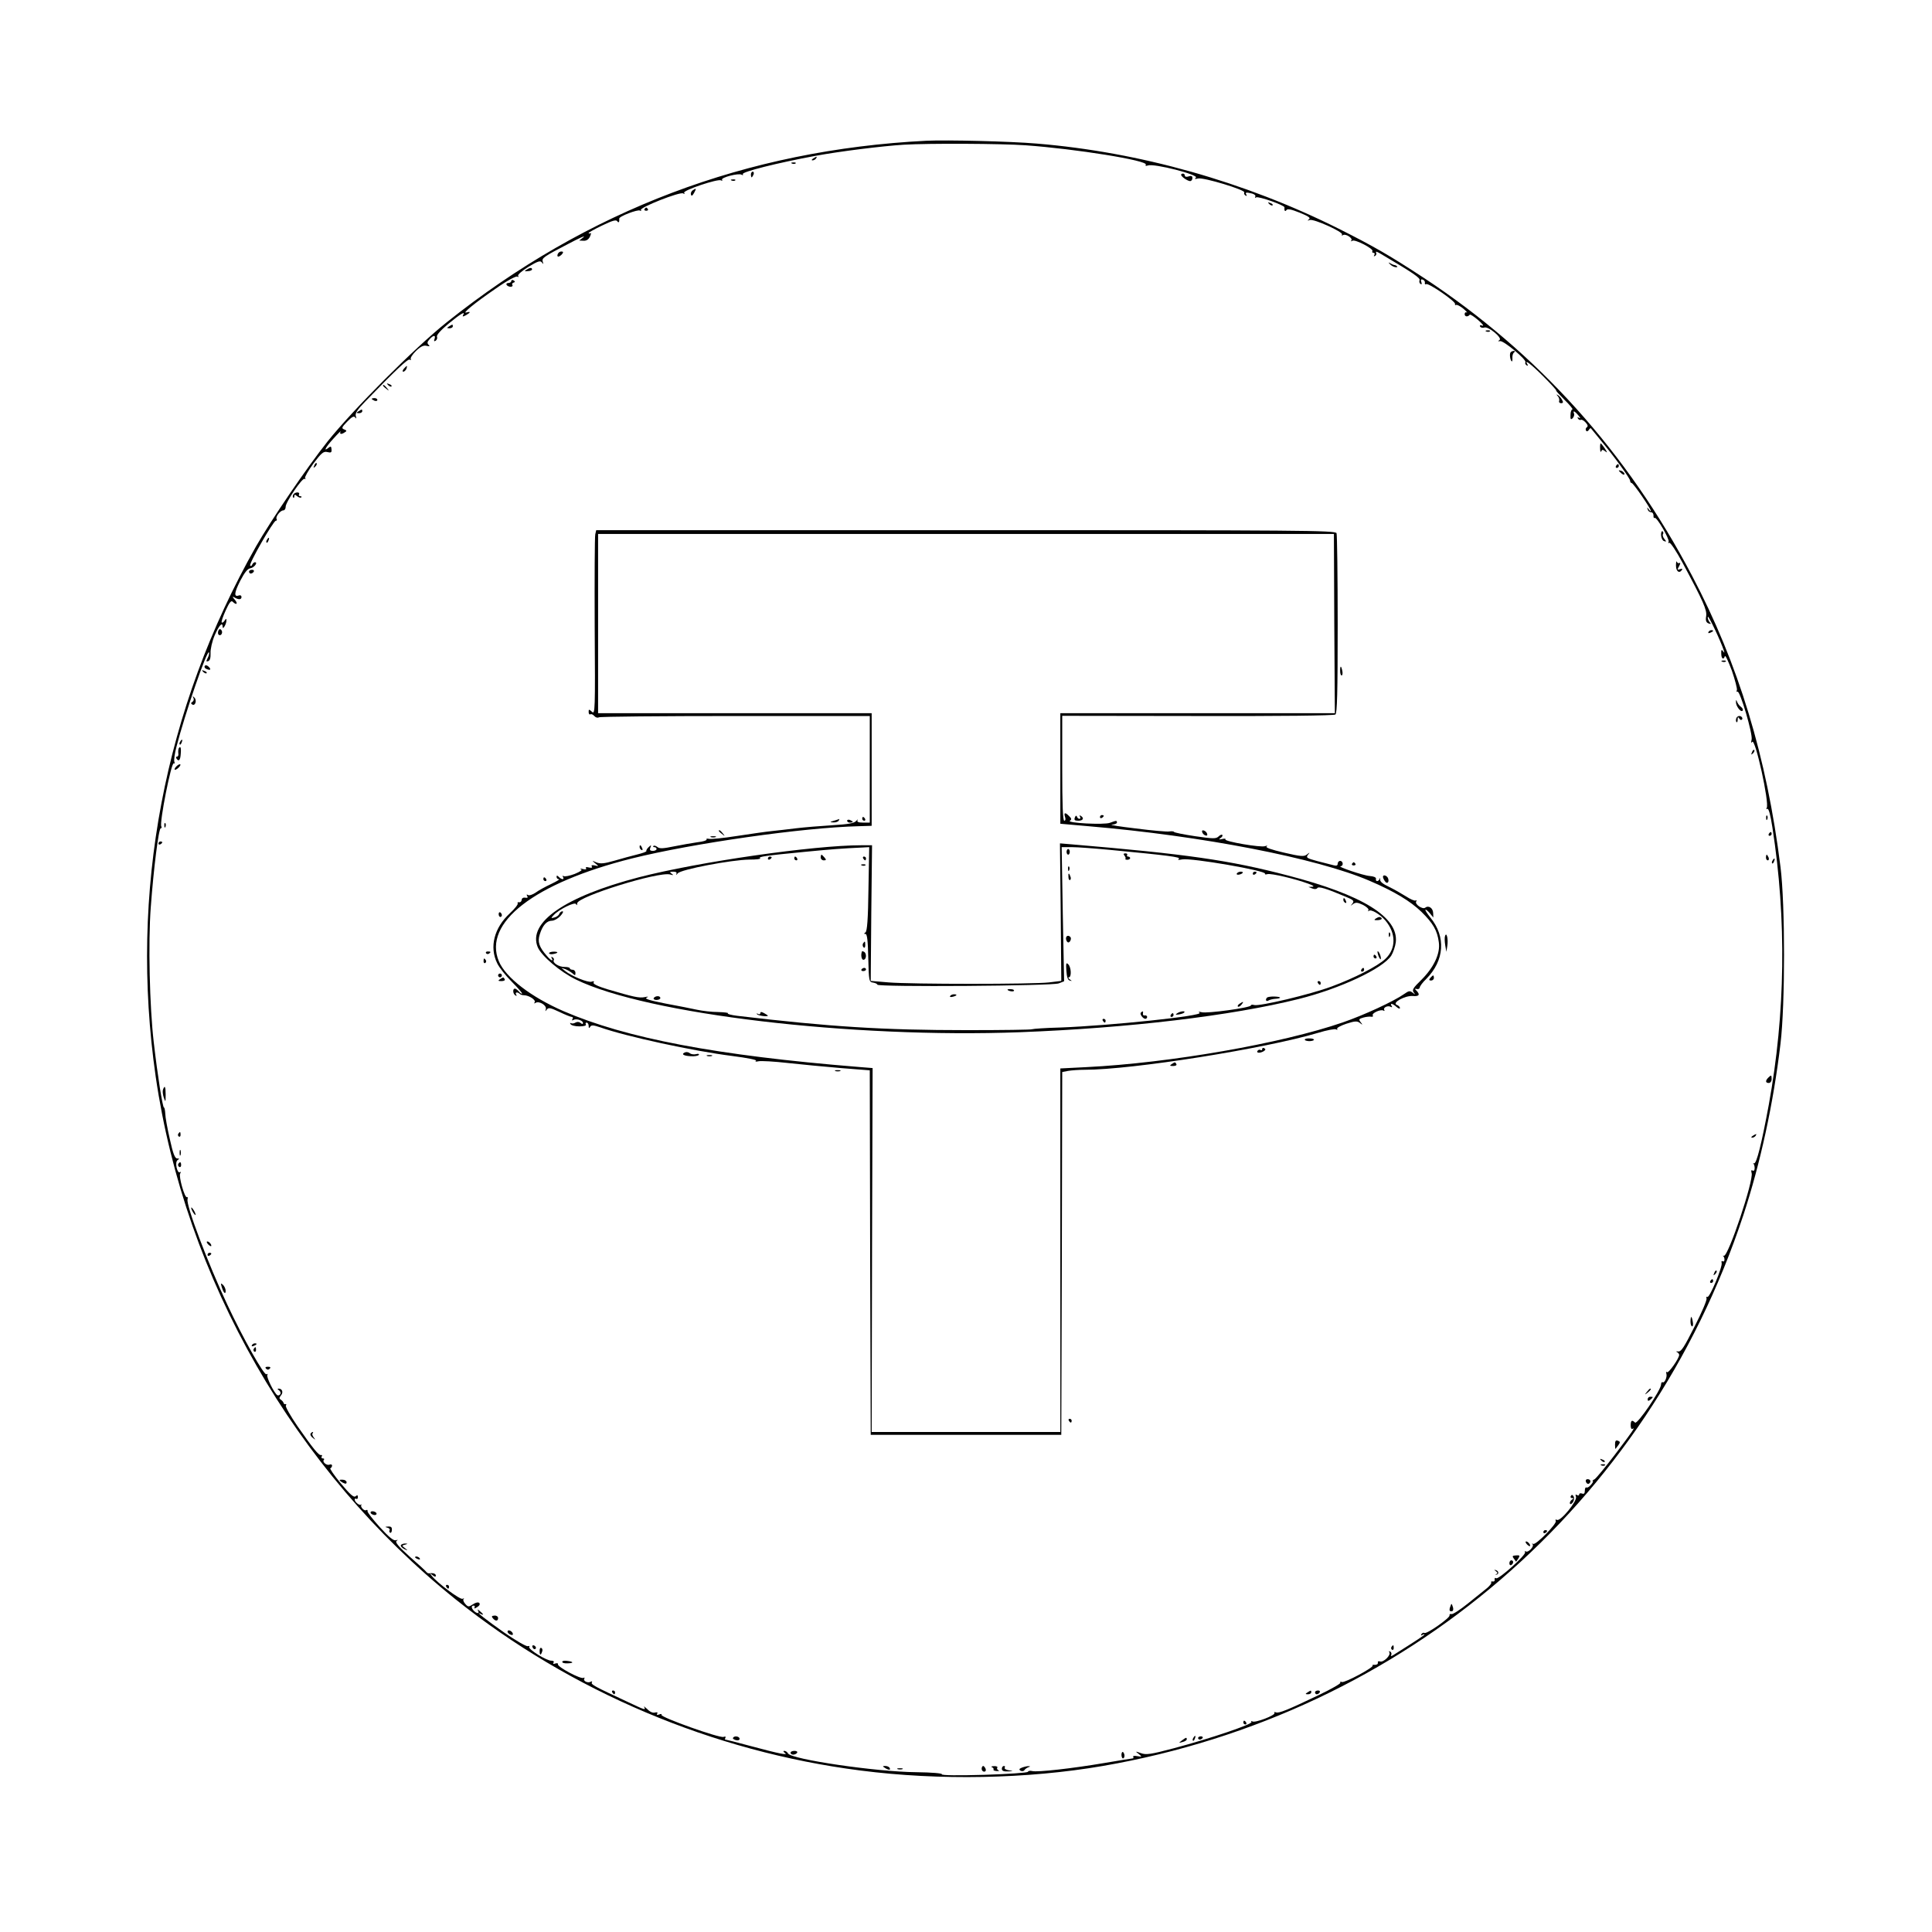
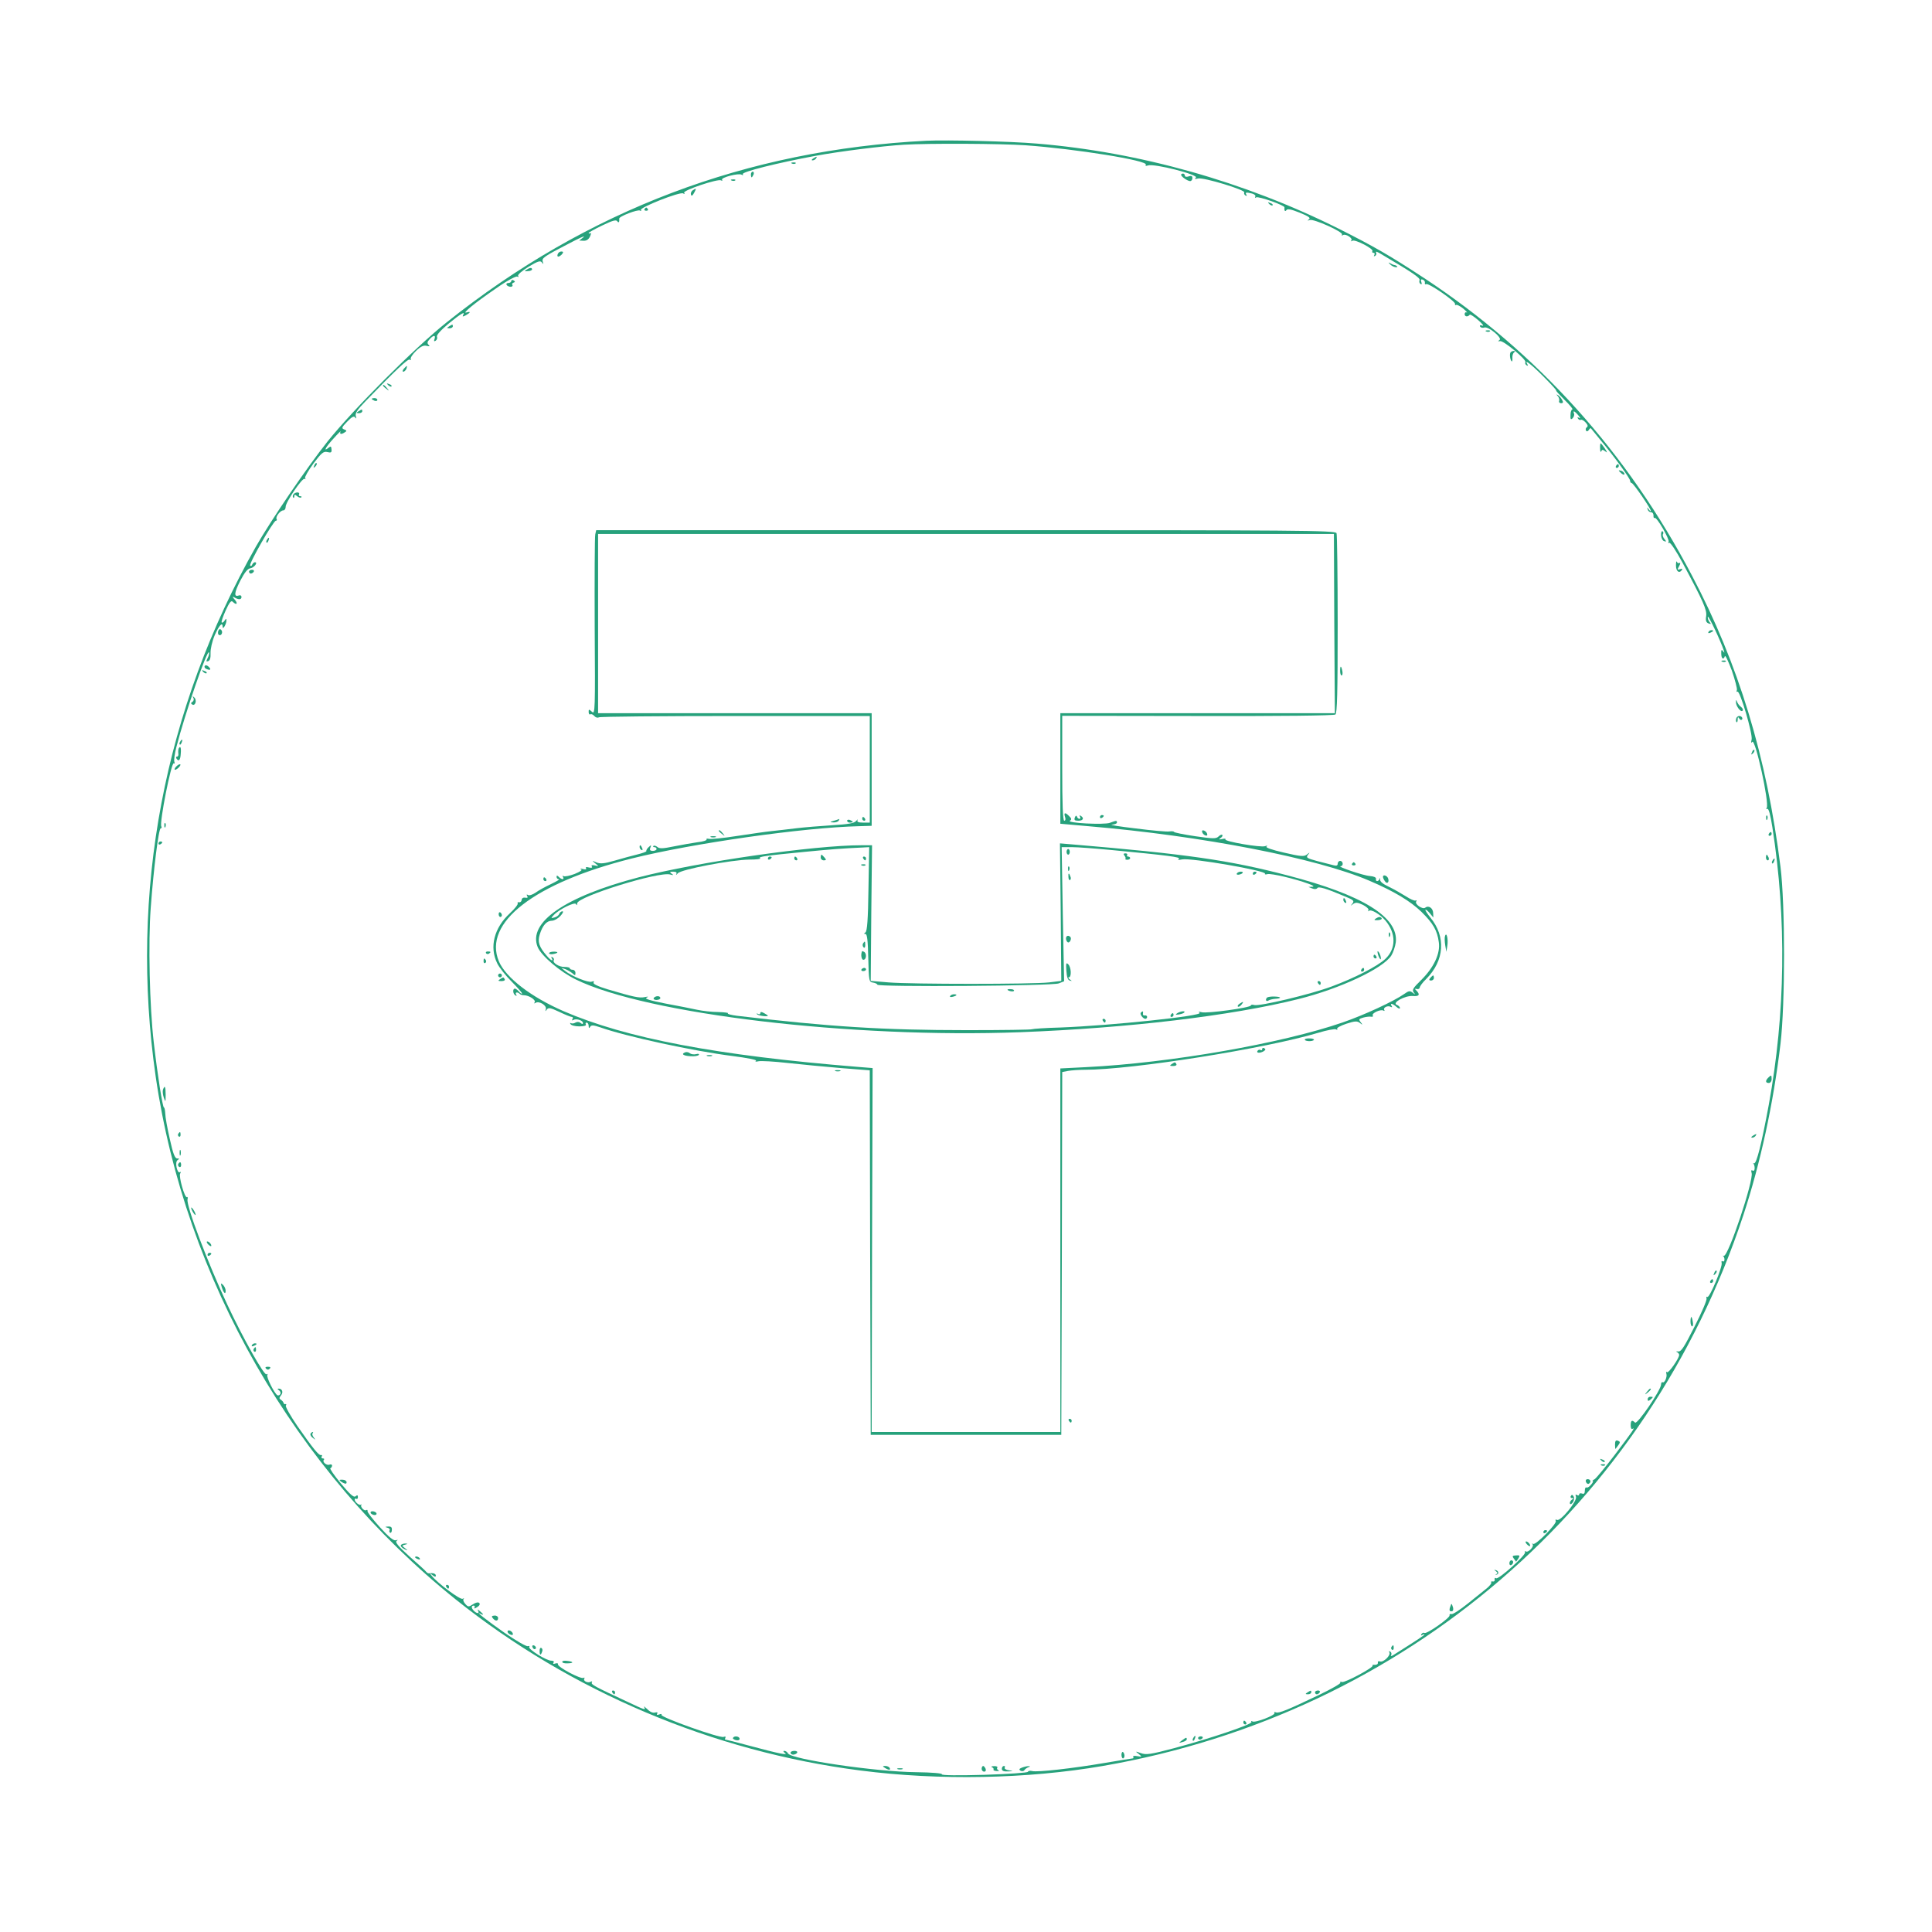
<svg xmlns="http://www.w3.org/2000/svg" version="1.0" width="32px" height="32px" viewBox="0 0 1024 1024" preserveAspectRatio="xMidYMid meet">
-   <g transform="translate(0,1024) scale(0.1,-0.1)" fill="#000000" stroke="none">
+   <g transform="translate(0,1024) scale(0.1,-0.1)" fill="#26A17B" stroke="none">
    <path d="M4910 9494 c-952 -48 -1796 -367 -2542 -962 -172 -137 -494 -460 -632 -632 -111 -140 -299 -416 -379 -556 -488 -861 -672 -1834 -532 -2809 156 -1074 738 -2089 1590 -2772 611 -489 1364 -807 2145 -907 419 -54 884 -45 1285 24 1602 277 2886 1381 3395 2919 90 274 159 589 197 909 25 208 25 738 0 937 -73 584 -222 1075 -469 1544 -342 652 -818 1180 -1418 1576 -183 120 -266 168 -455 263 -498 249 -1055 406 -1600 451 -140 12 -476 20 -585 15z m525 -24 c266 -19 652 -81 638 -103 -4 -6 0 -8 11 -4 32 12 275 -50 254 -65 -9 -7 -5 -8 12 -4 29 7 253 -61 245 -74 -3 -5 0 -12 6 -16 8 -4 9 -3 5 4 -8 13 -1 14 31 6 13 -4 20 -11 16 -17 -3 -6 -1 -7 5 -3 12 7 151 -42 150 -53 -2 -17 3 -25 10 -15 5 9 25 5 70 -13 47 -19 60 -28 50 -35 -10 -8 -9 -9 4 -4 22 7 179 -64 171 -77 -3 -6 -1 -7 5 -3 15 9 55 -18 44 -29 -4 -5 -1 -5 6 -1 14 9 114 -43 106 -55 -3 -5 0 -9 6 -9 6 0 8 -5 4 -12 -4 -7 -3 -8 5 -4 6 4 8 12 4 19 -3 6 9 2 28 -10 171 -101 207 -126 203 -138 -3 -7 -1 -16 5 -20 7 -4 8 0 4 11 -4 12 -2 15 8 12 8 -3 13 -11 11 -17 -1 -7 2 -10 7 -7 12 8 157 -92 153 -105 -1 -6 1 -8 6 -5 4 2 21 -6 38 -20 16 -14 24 -23 18 -20 -6 3 -11 -1 -11 -9 0 -14 17 -16 27 -3 3 3 23 -10 45 -29 22 -19 32 -32 22 -29 -11 4 -16 2 -12 -5 4 -6 14 -8 22 -5 21 8 97 -55 81 -66 -10 -7 -9 -8 3 -6 19 3 142 -99 134 -112 -3 -5 0 -12 6 -16 8 -4 9 -3 5 4 -20 32 17 4 84 -63 41 -41 72 -75 68 -75 -3 0 17 -22 45 -50 28 -27 46 -50 41 -50 -5 0 -10 -13 -10 -29 -1 -23 1 -27 11 -18 7 7 10 18 8 24 -8 19 2 16 23 -9 10 -12 13 -18 5 -13 -10 5 -12 4 -7 -4 4 -6 11 -9 15 -6 5 2 16 -4 25 -14 12 -13 14 -21 6 -26 -5 -3 -7 -11 -4 -17 4 -6 9 -5 15 3 4 7 9 11 11 9 2 -3 24 -30 49 -60 76 -91 159 -206 159 -218 0 -7 4 -12 8 -12 9 0 102 -136 102 -148 0 -4 -5 0 -11 8 -9 13 -10 13 -6 0 2 -8 10 -15 18 -15 8 0 13 -8 13 -18 -1 -9 2 -15 6 -12 11 7 81 -115 74 -127 -4 -6 -3 -8 3 -5 6 4 37 -43 71 -106 110 -205 130 -250 125 -283 -4 -23 0 -33 12 -38 15 -5 16 -4 5 8 -6 9 -10 20 -8 27 3 9 69 -130 85 -180 4 -13 3 -13 -5 -2 -7 10 -10 7 -9 -13 0 -27 12 -36 19 -14 3 7 19 -28 37 -76 17 -49 29 -96 27 -103 -3 -8 -2 -12 3 -9 13 8 82 -225 75 -254 -4 -16 -3 -21 3 -12 16 22 92 -325 77 -350 -4 -6 -3 -8 3 -5 7 4 17 -32 27 -98 76 -488 69 -986 -19 -1470 -38 -206 -65 -314 -78 -311 -7 1 -9 1 -4 -1 4 -3 7 -14 7 -24 0 -12 -4 -17 -11 -13 -7 4 -9 0 -5 -13 12 -38 -124 -444 -147 -439 -7 1 -9 1 -4 -1 4 -3 7 -11 7 -19 0 -9 -4 -12 -10 -9 -5 3 -7 0 -5 -8 7 -18 -64 -189 -76 -181 -5 3 -6 -1 -4 -8 3 -8 -25 -74 -63 -148 -55 -109 -71 -135 -87 -133 -11 1 -14 0 -7 -3 6 -3 12 -10 12 -15 0 -19 -57 -99 -64 -92 -5 5 -6 1 -4 -7 6 -18 -10 -53 -20 -46 -4 2 -8 -3 -8 -12 0 -29 -126 -214 -138 -202 -16 16 -23 12 -23 -15 0 -14 4 -22 10 -18 16 10 1 -12 -96 -140 -49 -64 -96 -121 -105 -127 -10 -5 -14 -10 -10 -10 4 0 0 -9 -9 -19 -9 -11 -20 -18 -25 -15 -4 3 -8 -5 -8 -16 0 -16 -5 -20 -15 -16 -8 3 -15 1 -15 -5 0 -6 -5 -7 -12 -3 -8 5 -9 2 -5 -9 8 -22 -80 -130 -100 -123 -8 4 -11 1 -7 -5 8 -14 -106 -130 -120 -122 -6 3 -8 2 -3 -2 10 -11 -23 -46 -36 -38 -5 3 -7 2 -4 -4 8 -13 -140 -146 -153 -138 -6 4 -9 1 -8 -7 2 -7 -3 -12 -10 -10 -8 1 -11 -1 -8 -6 2 -4 -8 -17 -22 -29 -15 -12 -61 -49 -102 -82 -41 -33 -81 -59 -87 -56 -7 2 -12 -1 -10 -7 3 -13 -121 -100 -133 -93 -5 3 -12 0 -16 -6 -4 -8 -3 -9 4 -5 7 4 12 5 12 3 0 -4 -38 -29 -160 -106 -13 -9 -21 -11 -17 -4 4 6 2 15 -4 19 -8 4 -9 3 -5 -4 9 -15 -32 -55 -50 -48 -8 3 -13 0 -11 -7 1 -7 -6 -11 -16 -11 -10 1 -16 -1 -12 -4 8 -9 -148 -93 -163 -87 -7 3 -11 1 -8 -4 3 -4 -47 -33 -112 -64 -167 -80 -214 -99 -229 -93 -8 3 -12 2 -8 -3 7 -12 -103 -54 -117 -45 -6 4 -8 3 -5 -3 7 -11 -212 -86 -411 -139 -124 -33 -148 -36 -175 -26 -30 11 -31 10 -12 -4 19 -16 19 -16 -7 -12 -15 3 -25 1 -22 -3 3 -5 2 -9 -3 -9 -4 0 -71 -11 -148 -24 -170 -29 -357 -50 -384 -43 -11 3 -21 1 -23 -4 -2 -5 -106 -12 -232 -16 -138 -4 -227 -3 -224 3 4 5 -53 10 -136 11 -214 2 -660 68 -679 99 -4 8 -13 14 -20 14 -7 0 -6 -4 3 -11 21 -14 -27 -5 -183 37 -70 19 -130 34 -133 34 -3 0 -2 4 1 10 3 6 -1 7 -10 4 -20 -8 -337 105 -329 117 3 5 -3 6 -12 2 -11 -4 -15 -3 -11 4 5 7 0 9 -12 6 -11 -3 -27 4 -41 19 -13 12 -20 17 -16 11 10 -19 5 -17 -86 26 -174 81 -198 93 -191 104 3 5 1 7 -5 4 -15 -10 -43 3 -35 16 3 5 1 7 -4 4 -14 -9 -139 58 -136 72 2 6 -5 7 -14 4 -10 -4 -14 -2 -9 5 4 6 -1 10 -11 10 -24 -2 -125 61 -118 73 4 5 0 6 -7 4 -8 -3 -63 29 -124 71 -94 66 -165 121 -126 100 18 -10 15 -1 -5 15 -11 10 -14 10 -9 2 9 -16 -6 -17 -22 -1 -15 15 -15 28 -1 28 5 0 7 -5 4 -11 -4 -6 2 -5 14 3 12 7 17 16 11 22 -5 5 -18 3 -33 -7 -23 -15 -26 -15 -41 2 -9 10 -13 21 -9 26 5 4 2 5 -5 1 -12 -7 -133 83 -164 122 -12 15 -11 16 5 3 11 -9 17 -10 17 -2 0 10 -14 15 -34 12 -5 -1 -12 2 -15 6 -3 5 -43 42 -89 82 -61 55 -79 77 -70 84 9 6 8 7 -4 3 -12 -3 -37 17 -85 70 -37 41 -67 79 -65 85 1 6 -2 8 -7 5 -10 -7 -33 18 -26 27 3 4 2 5 -2 2 -8 -6 -33 14 -33 27 0 5 4 7 8 4 5 -3 9 1 9 9 0 11 -4 12 -13 4 -9 -7 -29 10 -77 68 -36 43 -61 80 -56 81 5 2 9 8 9 14 0 6 -6 8 -14 5 -16 -6 -40 16 -29 26 3 4 1 7 -6 7 -7 0 -9 5 -6 10 4 6 2 9 -3 8 -12 -4 -43 35 -126 154 -37 54 -64 102 -61 108 4 6 3 9 -2 8 -4 -2 -9 1 -10 6 -1 5 -7 12 -14 17 -10 6 -10 10 0 23 14 16 7 36 -12 36 -8 0 -7 -3 2 -9 7 -5 10 -14 7 -20 -4 -6 -11 -9 -16 -6 -16 10 -60 97 -53 108 3 5 1 7 -5 3 -12 -7 -123 189 -208 371 -102 217 -218 524 -210 556 2 9 1 15 -3 12 -12 -7 -45 111 -36 125 5 8 4 11 -2 7 -6 -4 -13 7 -17 25 -4 21 -2 34 6 40 10 6 9 8 -3 8 -12 0 -22 25 -39 103 -13 56 -24 117 -24 134 -1 18 -4 33 -7 33 -7 0 -34 171 -54 345 -22 187 -30 531 -16 715 15 205 42 420 53 420 5 0 6 4 3 10 -11 18 53 342 66 334 5 -3 6 1 3 9 -3 8 2 43 11 78 45 176 165 524 173 501 2 -6 -2 -20 -8 -31 -8 -17 -8 -19 4 -15 9 3 13 18 12 42 -1 21 8 62 22 95 23 53 42 73 42 45 0 -9 4 -8 10 2 5 8 10 22 10 30 0 13 -1 13 -10 0 -5 -8 -11 -12 -15 -9 -3 3 7 32 21 63 19 42 29 55 37 47 21 -21 30 -11 11 11 -12 13 -13 18 -4 13 24 -15 40 -14 40 1 0 7 -6 11 -14 8 -27 -10 -25 14 7 77 23 44 39 65 54 67 20 3 42 32 24 32 -5 0 -11 -6 -14 -12 -2 -7 -7 -10 -11 -6 -9 8 123 238 136 238 5 0 7 4 4 9 -7 11 19 46 36 46 7 0 12 9 12 18 -2 23 90 159 101 149 5 -4 6 -2 2 4 -3 5 17 40 44 77 43 57 54 66 74 61 20 -5 24 -2 22 15 -1 15 -4 17 -14 9 -32 -26 -18 1 24 47 25 28 42 44 38 38 -7 -15 4 -17 23 -4 11 6 10 10 -4 15 -15 6 -13 11 16 41 25 26 36 32 43 22 6 -8 7 -6 3 7 -5 15 8 35 51 79 159 164 225 227 235 221 6 -4 8 -3 5 3 -3 5 9 25 28 43 25 24 40 31 56 27 16 -4 19 -3 11 5 -9 9 -8 16 5 30 20 23 34 23 26 1 -4 -11 -3 -14 6 -9 7 5 10 14 7 22 -3 8 21 35 62 69 63 52 92 69 76 44 -4 -8 0 -8 15 0 25 14 28 22 4 15 -29 -9 43 50 154 126 58 41 108 68 115 64 6 -4 8 -3 4 4 -3 6 20 26 55 48 50 30 63 34 71 23 8 -11 9 -11 5 3 -7 20 3 27 138 97 55 29 90 45 78 34 l-23 -18 23 -1 c15 -1 27 7 34 22 6 13 7 22 2 18 -5 -3 -9 -2 -9 1 0 3 32 21 72 40 54 26 74 32 80 22 7 -11 12 -3 10 14 -2 12 98 50 110 43 6 -4 8 -3 5 3 -8 13 207 98 224 88 7 -5 10 -4 5 3 -8 13 180 76 196 66 6 -4 8 -3 5 3 -8 12 88 37 104 27 7 -4 9 -3 6 3 -7 12 185 60 385 97 129 24 355 52 468 59 133 8 517 6 645 -3z" />
    <path d="M4310 9400 c-9 -6 -10 -10 -3 -10 6 0 15 5 18 10 8 12 4 12 -15 0z" />
    <path d="M4198 9373 c7 -3 16 -2 19 1 4 3 -2 6 -13 5 -11 0 -14 -3 -6 -6z" />
    <path d="M3980 9315 c0 -8 2 -15 4 -15 2 0 6 7 10 15 3 8 1 15 -4 15 -6 0 -10 -7 -10 -15z" />
    <path d="M6260 9314 c0 -10 33 -33 48 -34 6 0 12 7 12 16 0 11 -6 14 -20 9 -11 -4 -20 -2 -20 4 0 6 -4 11 -10 11 -5 0 -10 -3 -10 -6z" />
    <path d="M3878 9283 c7 -3 16 -2 19 1 4 3 -2 6 -13 5 -11 0 -14 -3 -6 -6z" />
    <path d="M3671 9231 c-7 -5 -11 -15 -9 -22 3 -10 8 -7 17 9 13 24 12 26 -8 13z" />
    <path d="M6727 9159 c7 -7 15 -10 18 -7 3 3 -2 9 -12 12 -14 6 -15 5 -6 -5z" />
    <path d="M3416 9132 c-3 -5 1 -9 9 -9 8 0 12 4 9 9 -3 4 -7 8 -9 8 -2 0 -6 -4 -9 -8z" />
    <path d="M2956 8893 c-3 -7 -2 -13 3 -13 5 0 14 6 20 13 8 10 7 14 -4 14 -8 0 -16 -6 -19 -14z" />
    <path d="M7367 8840 c7 -8 20 -15 29 -16 9 -1 13 1 9 4 -4 4 -10 7 -13 7 -4 0 -14 4 -22 9 -12 7 -13 6 -3 -4z" />
    <path d="M2790 8810 c-12 -7 -10 -9 8 -7 12 0 22 5 22 9 0 11 -12 10 -30 -2z" />
    <path d="M2710 8751 c0 -6 -7 -11 -16 -11 -8 0 -12 -4 -9 -10 3 -5 13 -10 21 -10 8 0 13 4 10 9 -4 5 -1 11 6 13 9 3 9 6 0 12 -7 4 -12 2 -12 -3z" />
    <path d="M2380 8510 c-13 -8 -12 -10 3 -10 9 0 17 5 17 10 0 12 -1 12 -20 0z" />
    <path d="M7878 8483 c7 -3 16 -2 19 1 4 3 -2 6 -13 5 -11 0 -14 -3 -6 -6z" />
    <path d="M8006 8372 c-6 -10 -2 -39 6 -47 3 -3 5 5 4 17 -1 13 3 26 9 30 6 5 6 8 -2 8 -6 0 -14 -4 -17 -8z" />
    <path d="M2140 8285 c-7 -9 -8 -15 -2 -15 5 0 12 7 16 15 3 8 4 15 2 15 -2 0 -9 -7 -16 -15z" />
    <path d="M2057 8199 c7 -7 15 -10 18 -7 3 3 -2 9 -12 12 -14 6 -15 5 -6 -5z" />
    <path d="M2030 8196 c0 -2 8 -10 18 -17 15 -13 16 -12 3 4 -13 16 -21 21 -21 13z" />
    <path d="M8257 8140 c6 -7 9 -18 7 -25 -3 -6 2 -12 10 -12 11 0 13 5 5 18 -5 10 -15 21 -22 25 -9 5 -9 4 0 -6z" />
    <path d="M1970 8126 c0 -2 7 -6 15 -10 8 -3 15 -1 15 4 0 6 -7 10 -15 10 -8 0 -15 -2 -15 -4z" />
    <path d="M1900 8060 c-13 -8 -12 -10 3 -10 9 0 17 5 17 10 0 12 -1 12 -20 0z" />
    <path d="M8481 7863 c0 -16 3 -22 6 -15 4 10 8 10 21 0 12 -10 12 -7 -2 15 -10 15 -20 27 -22 27 -2 0 -4 -12 -3 -27z" />
    <path d="M1666 7773 c-6 -14 -5 -15 5 -6 7 7 10 15 7 18 -3 3 -9 -2 -12 -12z" />
    <path d="M8565 7770 c-3 -5 -1 -10 4 -10 6 0 11 5 11 10 0 6 -2 10 -4 10 -3 0 -8 -4 -11 -10z" />
    <path d="M8580 7746 c0 -2 7 -9 15 -16 9 -7 15 -8 15 -2 0 5 -7 12 -15 16 -8 3 -15 4 -15 2z" />
    <path d="M1555 7619 c-4 -6 -4 -13 -1 -16 3 -4 6 -1 6 7 0 10 3 10 15 0 9 -7 18 -10 22 -6 3 3 1 6 -6 6 -7 0 -9 5 -6 10 3 6 -1 10 -9 10 -8 0 -18 -5 -21 -11z" />
    <path d="M3155 7408 c-3 -13 -4 -233 -3 -490 3 -444 2 -466 -14 -451 -17 15 -18 15 -18 -1 0 -9 4 -15 9 -12 5 3 14 -1 21 -9 7 -8 17 -11 24 -7 6 4 332 7 723 7 l713 0 0 -282 0 -283 -36 0 c-25 0 -33 4 -29 13 4 6 1 5 -7 -4 -10 -12 -41 -18 -128 -23 -63 -4 -149 -11 -190 -16 -41 -5 -100 -12 -130 -15 -30 -3 -113 -15 -185 -26 -71 -11 -138 -18 -148 -15 -9 2 -15 1 -12 -4 2 -4 -19 -11 -48 -14 -28 -4 -85 -14 -125 -22 -58 -12 -77 -13 -88 -3 -8 6 -17 9 -21 5 -3 -3 -1 -6 5 -6 7 0 12 -4 12 -10 0 -5 -9 -10 -20 -10 -14 0 -18 5 -13 17 6 15 5 16 -9 3 -9 -8 -14 -18 -12 -21 1 -3 -20 -11 -49 -18 -29 -7 -83 -22 -121 -33 -55 -16 -75 -17 -95 -9 -25 11 -25 11 -6 -5 20 -16 20 -16 -3 -11 -14 3 -20 1 -15 -6 4 -6 -2 -8 -15 -5 -14 4 -20 2 -16 -4 4 -6 -2 -8 -17 -4 -13 3 -18 3 -10 -1 10 -4 -2 -12 -33 -25 -26 -10 -52 -15 -58 -12 -7 4 -8 2 -4 -4 9 -16 -7 -15 -22 0 -9 9 -12 9 -12 0 0 -7 6 -12 13 -12 6 0 -12 -11 -41 -25 -30 -14 -67 -34 -83 -46 -16 -11 -34 -17 -40 -13 -8 5 -9 3 -5 -5 6 -8 2 -11 -10 -9 -11 2 -19 -3 -19 -12 -1 -8 -7 -14 -14 -12 -7 1 -10 -2 -7 -6 3 -5 -16 -29 -42 -53 -83 -77 -109 -178 -67 -264 10 -22 45 -66 78 -99 32 -32 56 -60 54 -62 -2 -3 -10 2 -17 11 -7 8 -16 15 -21 15 -13 0 -11 -28 3 -36 7 -4 8 -3 4 4 -8 13 6 16 18 5 4 -5 15 -8 24 -8 27 -1 63 -25 56 -37 -5 -7 -2 -8 5 -3 19 11 60 -14 54 -34 -4 -13 -3 -13 5 -2 9 12 19 10 66 -12 31 -15 61 -27 67 -27 6 0 7 -5 3 -12 -4 -7 -3 -8 5 -4 14 9 51 -2 51 -16 0 -7 -4 -7 -13 0 -8 7 -18 7 -27 2 -8 -5 -18 -6 -24 -3 -5 3 -6 1 -2 -5 4 -7 25 -12 47 -12 24 0 38 4 34 10 -3 6 -1 10 4 10 6 0 11 -8 11 -17 0 -13 3 -15 8 -5 7 10 17 9 53 -3 135 -48 494 -126 701 -152 79 -10 132 -21 125 -25 -7 -5 -1 -6 13 -3 14 3 84 -1 155 -9 72 -8 199 -20 282 -27 l153 -12 2 -966 3 -966 505 0 505 0 3 961 2 962 31 6 c17 3 57 6 88 6 252 0 957 112 1238 196 46 14 88 22 95 18 6 -4 8 -3 5 3 -3 5 19 17 49 27 46 15 58 15 72 4 15 -12 16 -11 4 4 -12 15 -10 18 15 25 15 4 34 6 42 4 7 -1 10 2 7 7 -7 12 42 34 56 26 6 -4 8 -2 5 3 -8 13 20 26 35 16 7 -3 8 -1 4 5 -11 17 5 14 26 -5 10 -9 18 -11 18 -6 0 6 -8 14 -17 17 -27 11 44 50 85 47 34 -3 40 7 20 28 -11 10 -10 12 2 9 8 -2 14 2 15 8 0 6 15 27 34 45 97 98 106 224 22 326 -17 21 -28 39 -26 41 2 3 13 -6 23 -18 l19 -23 -1 24 c-1 26 -24 42 -42 28 -14 -11 -57 19 -48 33 4 6 3 8 -3 5 -5 -3 -28 7 -51 22 -24 15 -64 38 -91 51 -32 15 -48 28 -46 39 1 9 0 10 -2 4 -6 -17 -24 -17 -20 -1 1 8 -11 13 -33 15 -33 2 -178 51 -154 52 16 1 13 28 -3 28 -7 0 -13 -7 -13 -15 0 -10 -7 -12 -22 -8 -13 3 -51 13 -86 22 -55 15 -61 18 -50 33 12 14 11 15 -5 2 -15 -12 -32 -11 -122 10 -65 15 -99 27 -92 32 7 6 4 6 -8 2 -24 -8 -216 25 -210 36 3 4 -5 5 -17 2 -18 -4 -20 -2 -8 6 8 5 12 13 8 16 -3 3 -12 -1 -20 -9 -13 -12 -28 -12 -124 2 -60 9 -110 19 -112 23 -1 3 -13 4 -25 2 -12 -2 -92 5 -177 16 -85 10 -143 19 -127 20 15 1 27 6 27 11 0 12 -2 12 -37 -1 -31 -12 -233 -1 -212 11 9 6 9 12 -4 24 -21 22 -30 20 -22 -4 4 -11 2 -20 -4 -20 -8 0 -11 88 -11 278 l0 278 718 -1 c438 -1 722 2 730 8 9 7 12 115 12 477 0 258 -3 475 -6 484 -6 15 -188 16 -1965 16 l-1959 0 -5 -22z m3917 -473 l3 -475 -727 0 -728 0 0 -293 0 -293 148 -13 c602 -51 1211 -169 1490 -289 133 -57 217 -108 276 -165 62 -61 84 -99 92 -161 9 -60 -27 -135 -94 -201 -42 -41 -49 -52 -39 -65 10 -13 10 -13 -5 -2 -15 12 -21 11 -45 -6 -55 -39 -213 -112 -326 -151 -325 -112 -915 -215 -1359 -237 l-138 -7 0 -964 0 -963 -500 0 -500 0 2 964 3 965 -75 6 c-753 61 -1231 152 -1564 296 -172 75 -306 178 -342 264 -85 204 187 415 705 545 321 80 907 164 1204 171 l67 2 0 298 0 299 -725 0 -725 0 0 475 0 475 1950 0 1950 0 2 -475z" />
    <path d="M5622 5405 l3 -364 -65 -8 c-86 -10 -730 -10 -850 0 l-95 8 3 360 4 359 -56 0 c-253 0 -864 -88 -1181 -170 -390 -102 -589 -239 -535 -370 20 -47 119 -131 203 -172 377 -184 1463 -312 2352 -279 577 22 1122 87 1478 176 220 55 446 161 491 230 10 16 21 48 24 71 15 133 -176 251 -573 354 -310 81 -532 113 -1148 165 l-59 5 4 -365z m-1019 123 c-2 -161 -7 -224 -16 -230 -9 -6 -9 -8 0 -8 9 0 13 -35 15 -127 3 -124 4 -128 26 -131 12 -2 22 -7 22 -11 0 -13 931 -7 962 7 l28 11 -7 356 -6 355 54 0 c30 0 123 -7 207 -15 304 -29 373 -38 360 -47 -8 -6 -2 -7 18 -3 47 9 448 -60 439 -76 -3 -4 3 -5 13 -2 19 5 147 -25 217 -51 26 -9 33 -15 20 -16 l-20 -1 20 -8 c12 -5 23 -4 27 2 6 10 45 -1 151 -46 41 -17 46 -22 35 -36 -11 -14 -11 -14 3 -3 14 10 23 10 53 -4 19 -10 32 -22 29 -28 -3 -6 -3 -8 2 -4 11 11 59 -17 88 -51 57 -68 57 -149 0 -203 -41 -39 -164 -102 -286 -147 -113 -42 -379 -105 -409 -98 -10 3 -18 2 -18 -2 0 -12 -234 -44 -261 -36 -16 4 -19 3 -11 -3 24 -16 -470 -68 -737 -78 -80 -2 -147 -7 -150 -9 -2 -3 -158 -5 -346 -5 -448 0 -727 18 -1218 76 -32 4 -54 10 -49 13 6 3 -18 6 -52 7 -33 0 -83 6 -111 12 -27 6 -103 21 -168 33 -83 16 -113 26 -100 31 12 6 9 7 -10 3 -29 -6 -59 1 -195 41 -53 16 -80 29 -76 36 5 8 1 9 -10 5 -17 -7 -107 29 -141 57 l-20 16 20 -6 c11 -4 28 -14 38 -22 15 -14 17 -13 17 1 0 10 -7 17 -15 17 -8 0 -15 4 -15 8 0 4 -12 7 -27 7 -29 -1 -66 22 -58 36 3 4 0 11 -6 15 -8 4 -9 3 -5 -4 12 -21 -5 -13 -25 11 -42 48 -51 75 -38 115 15 48 37 72 64 72 12 0 32 11 45 25 13 14 18 25 11 25 -6 0 -14 -6 -17 -14 -3 -8 -14 -16 -26 -19 -18 -5 -19 -4 -4 12 28 31 114 73 119 59 4 -8 6 -7 6 4 2 36 433 170 493 153 18 -5 20 -4 8 4 -12 9 -11 11 8 11 15 0 21 -4 17 -12 -4 -7 0 -6 7 3 17 21 286 72 380 73 37 0 63 3 57 7 -13 8 28 14 236 34 145 14 196 18 306 23 l36 2 -4 -222z" />
    <path d="M5653 5725 c0 -8 4 -15 9 -15 4 0 8 7 8 15 0 8 -4 15 -8 15 -5 0 -9 -7 -9 -15z" />
    <path d="M5960 5705 c5 -7 8 -14 5 -17 -3 -2 2 -5 10 -5 8 0 15 4 15 9 0 4 -5 8 -11 8 -5 0 -8 4 -5 8 3 5 -1 9 -9 9 -10 0 -12 -4 -5 -12z" />
    <path d="M4350 5695 c0 -8 7 -15 16 -15 14 0 14 3 4 15 -7 8 -14 15 -16 15 -2 0 -4 -7 -4 -15z" />
    <path d="M4070 5689 c0 -5 5 -7 10 -4 6 3 10 8 10 11 0 2 -4 4 -10 4 -5 0 -10 -5 -10 -11z" />
    <path d="M4210 5690 c0 -5 5 -10 11 -10 5 0 7 5 4 10 -3 6 -8 10 -11 10 -2 0 -4 -4 -4 -10z" />
    <path d="M4575 5690 c3 -5 8 -10 11 -10 2 0 4 5 4 10 0 6 -5 10 -11 10 -5 0 -7 -4 -4 -10z" />
    <path d="M4568 5653 c7 -3 16 -2 19 1 4 3 -2 6 -13 5 -11 0 -14 -3 -6 -6z" />
    <path d="M5661 5634 c0 -11 3 -14 6 -6 3 7 2 16 -1 19 -3 4 -6 -2 -5 -13z" />
    <path d="M6556 5611 c-4 -5 1 -8 9 -7 21 3 31 16 12 16 -9 0 -18 -4 -21 -9z" />
    <path d="M6640 5609 c0 -5 5 -7 10 -4 6 3 10 8 10 11 0 2 -4 4 -10 4 -5 0 -10 -5 -10 -11z" />
    <path d="M5663 5591 c0 -11 5 -18 9 -15 4 3 5 11 1 19 -7 21 -12 19 -10 -4z" />
    <path d="M7120 5471 c0 -6 4 -13 10 -16 6 -3 7 1 4 9 -7 18 -14 21 -14 7z" />
    <path d="M7291 5371 c-10 -7 -7 -9 12 -8 14 1 23 5 20 10 -6 9 -15 9 -32 -2z" />
    <path d="M7361 5284 c0 -11 3 -14 6 -6 3 7 2 16 -1 19 -3 4 -6 -2 -5 -13z" />
    <path d="M5650 5266 c0 -8 4 -17 9 -20 10 -7 23 19 14 28 -11 11 -23 6 -23 -8z" />
    <path d="M4574 5239 c-3 -6 -2 -15 3 -20 5 -5 9 -1 9 11 0 23 -2 24 -12 9z" />
    <path d="M2910 5188 c0 -4 9 -7 20 -5 29 5 33 13 5 13 -14 0 -25 -4 -25 -8z" />
    <path d="M4569 5198 c-8 -18 -3 -45 7 -45 16 0 19 33 4 42 -5 3 -11 5 -11 3z" />
    <path d="M7301 5195 c1 -19 18 -51 18 -35 0 8 -4 22 -9 30 -5 8 -9 11 -9 5z" />
    <path d="M7280 5170 c0 -5 5 -10 11 -10 5 0 7 5 4 10 -3 6 -8 10 -11 10 -2 0 -4 -4 -4 -10z" />
    <path d="M5652 5095 c2 -33 8 -50 18 -52 13 -4 13 -3 0 6 -8 6 -10 11 -5 11 15 0 13 53 -3 69 -11 11 -13 6 -10 -34z" />
    <path d="M4566 5102 c-3 -5 1 -9 9 -9 8 0 15 4 15 9 0 4 -4 8 -9 8 -6 0 -12 -4 -15 -8z" />
    <path d="M7215 5100 c-3 -5 -1 -10 4 -10 6 0 11 5 11 10 0 6 -2 10 -4 10 -3 0 -8 -4 -11 -10z" />
    <path d="M6985 5030 c3 -5 8 -10 11 -10 2 0 4 5 4 10 0 6 -5 10 -11 10 -5 0 -7 -4 -4 -10z" />
    <path d="M5340 4995 c0 -7 30 -13 34 -7 3 4 -4 9 -15 9 -10 1 -19 0 -19 -2z" />
    <path d="M5036 4961 c-4 -5 3 -7 14 -4 23 6 26 13 6 13 -8 0 -17 -4 -20 -9z" />
    <path d="M3465 4950 c-3 -5 3 -10 14 -10 12 0 21 5 21 10 0 6 -6 10 -14 10 -8 0 -18 -4 -21 -10z" />
    <path d="M6716 4953 c-11 -11 -6 -24 7 -16 6 4 22 8 35 9 36 2 35 11 -2 12 -18 1 -36 -2 -40 -5z" />
    <path d="M6570 4920 c-8 -5 -12 -12 -9 -15 4 -3 12 1 19 10 14 17 11 19 -10 5z" />
    <path d="M4030 4870 c0 -6 -6 -8 -12 -4 -8 4 -10 3 -5 -2 8 -8 57 -14 57 -7 0 1 -9 7 -20 13 -14 8 -20 8 -20 0z" />
    <path d="M6047 4873 c-8 -7 11 -33 24 -33 5 0 9 5 9 10 0 6 -6 9 -12 8 -7 -2 -12 3 -10 10 2 13 -1 15 -11 5z" />
    <path d="M6240 4870 c-12 -8 -10 -9 7 -7 12 2 26 6 29 10 11 11 -19 8 -36 -3z" />
    <path d="M6205 4860 c-3 -5 -1 -10 4 -10 6 0 11 5 11 10 0 6 -2 10 -4 10 -3 0 -8 -4 -11 -10z" />
    <path d="M5845 4830 c3 -5 8 -10 11 -10 2 0 4 5 4 10 0 6 -5 10 -11 10 -5 0 -7 -4 -4 -10z" />
    <path d="M8804 7403 c1 -14 8 -29 16 -31 13 -4 13 -3 2 11 -8 9 -11 21 -8 26 4 5 2 12 -2 15 -5 3 -9 -7 -8 -21z" />
    <path d="M1415 7379 c-4 -6 -5 -12 -2 -15 2 -3 7 2 10 11 7 17 1 20 -8 4z" />
    <path d="M8883 7243 c0 -32 18 -45 32 -23 4 6 -1 7 -11 3 -14 -5 -15 -3 -4 17 7 12 7 20 2 16 -6 -3 -12 0 -14 6 -3 7 -5 -2 -5 -19z" />
    <path d="M1320 7210 c0 -5 4 -10 9 -10 6 0 13 5 16 10 3 6 -1 10 -9 10 -9 0 -16 -4 -16 -10z" />
    <path d="M1157 6896 c-3 -8 -2 -18 3 -21 13 -8 24 15 12 27 -6 6 -11 4 -15 -6z" />
    <path d="M9055 6890 c-3 -6 1 -7 9 -4 18 7 21 14 7 14 -6 0 -13 -4 -16 -10z" />
    <path d="M9128 6733 c7 -3 16 -2 19 1 4 3 -2 6 -13 5 -11 0 -14 -3 -6 -6z" />
    <path d="M1085 6710 c-3 -6 1 -13 10 -16 21 -9 26 -2 10 13 -9 8 -16 9 -20 3z" />
    <path d="M7103 6685 c0 -14 3 -25 8 -25 4 0 6 10 4 21 -6 32 -12 34 -12 4z" />
    <path d="M1077 6679 c7 -7 15 -10 18 -7 3 3 -2 9 -12 12 -14 6 -15 5 -6 -5z" />
    <path d="M1025 6541 c4 -7 2 -16 -5 -21 -9 -5 -9 -9 -1 -14 16 -10 26 23 11 37 -10 9 -11 9 -5 -2z" />
    <path d="M9201 6519 c-1 -20 25 -56 35 -46 4 4 1 13 -8 20 -9 6 -18 19 -21 27 -5 13 -6 13 -6 -1z" />
    <path d="M9203 6434 c-3 -8 -3 -18 1 -21 3 -4 6 2 6 13 0 14 2 16 9 5 5 -8 11 -9 15 -3 3 5 -1 13 -9 16 -9 3 -18 -1 -22 -10z" />
    <path d="M955 6309 c-4 -6 -5 -12 -2 -15 2 -3 7 2 10 11 7 17 1 20 -8 4z" />
    <path d="M947 6273 c-2 -5 -3 -16 -2 -25 2 -10 -1 -18 -6 -18 -6 0 -7 -4 -4 -10 12 -19 21 -10 23 25 3 33 -2 44 -11 28z" />
    <path d="M9286 6253 c-6 -14 -5 -15 5 -6 7 7 10 15 7 18 -3 3 -9 -2 -12 -12z" />
    <path d="M932 6175 c-7 -8 -9 -15 -4 -15 5 0 15 7 22 15 16 19 -1 19 -18 0z" />
    <path d="M5697 5907 c-5 -13 -1 -17 18 -17 26 0 33 14 13 26 -7 4 -8 3 -4 -4 4 -7 3 -12 -3 -12 -5 0 -11 5 -13 12 -3 7 -7 6 -11 -5z" />
    <path d="M5830 5909 c0 -5 5 -7 10 -4 6 3 10 8 10 11 0 2 -4 4 -10 4 -5 0 -10 -5 -10 -11z" />
    <path d="M9361 5904 c0 -11 3 -14 6 -6 3 7 2 16 -1 19 -3 4 -6 -2 -5 -13z" />
    <path d="M4570 5900 c0 -5 5 -10 11 -10 5 0 7 5 4 10 -3 6 -8 10 -11 10 -2 0 -4 -4 -4 -10z" />
    <path d="M4420 5890 c-23 -7 -23 -8 -3 -9 12 -1 25 4 28 9 3 6 5 10 3 9 -2 -1 -14 -5 -28 -9z" />
    <path d="M4490 5890 c0 -6 7 -10 15 -10 8 0 15 2 15 4 0 2 -7 6 -15 10 -8 3 -15 1 -15 -4z" />
    <path d="M871 5864 c0 -11 3 -14 6 -6 3 7 2 16 -1 19 -3 4 -6 -2 -5 -13z" />
    <path d="M3810 5836 c0 -2 8 -10 18 -17 15 -13 16 -12 3 4 -13 16 -21 21 -21 13z" />
    <path d="M6372 5829 c2 -7 10 -15 17 -17 8 -3 12 1 9 9 -2 7 -10 15 -17 17 -8 3 -12 -1 -9 -9z" />
    <path d="M9375 5820 c-3 -5 -1 -10 4 -10 6 0 11 5 11 10 0 6 -2 10 -4 10 -3 0 -8 -4 -11 -10z" />
    <path d="M3768 5803 c6 -2 18 -2 25 0 6 3 1 5 -13 5 -14 0 -19 -2 -12 -5z" />
    <path d="M840 5769 c0 -5 5 -7 10 -4 6 3 10 8 10 11 0 2 -4 4 -10 4 -5 0 -10 -5 -10 -11z" />
    <path d="M3390 5751 c0 -6 4 -13 10 -16 6 -3 7 1 4 9 -7 18 -14 21 -14 7z" />
    <path d="M9360 5695 c0 -8 4 -15 10 -15 5 0 7 7 4 15 -4 8 -8 15 -10 15 -2 0 -4 -7 -4 -15z" />
    <path d="M9395 5679 c-4 -6 -5 -12 -2 -15 2 -3 7 2 10 11 7 17 1 20 -8 4z" />
    <path d="M7166 5662 c-3 -5 1 -9 9 -9 8 0 12 4 9 9 -3 4 -7 8 -9 8 -2 0 -6 -4 -9 -8z" />
    <path d="M7330 5593 c0 -5 4 -15 10 -23 11 -18 25 -7 17 15 -6 15 -27 21 -27 8z" />
    <path d="M2880 5580 c0 -5 5 -10 11 -10 5 0 7 5 4 10 -3 6 -8 10 -11 10 -2 0 -4 -4 -4 -10z" />
    <path d="M2643 5395 c0 -8 4 -15 9 -15 4 0 8 4 8 9 0 6 -4 12 -8 15 -5 3 -9 -1 -9 -9z" />
    <path d="M7659 5279 c-3 -8 -2 -30 1 -49 l6 -35 5 31 c6 35 -4 78 -12 53z" />
    <path d="M2576 5188 c3 -5 10 -6 15 -3 13 9 11 12 -6 12 -8 0 -12 -4 -9 -9z" />
    <path d="M2563 5145 c0 -8 4 -12 9 -9 5 3 6 10 3 15 -9 13 -12 11 -12 -6z" />
    <path d="M2640 5070 c0 -5 5 -10 10 -10 6 0 10 5 10 10 0 6 -4 10 -10 10 -5 0 -10 -4 -10 -10z" />
    <path d="M7581 5057 c-8 -10 -7 -14 4 -14 8 0 15 6 15 14 0 7 -2 13 -4 13 -2 0 -9 -6 -15 -13z" />
    <path d="M2650 5050 c-12 -8 -10 -10 8 -10 13 0 20 4 17 10 -7 12 -6 12 -25 0z" />
    <path d="M6916 4731 c-3 -4 6 -8 19 -9 13 -1 26 2 29 6 2 4 -7 8 -20 8 -13 1 -26 -1 -28 -5z" />
    <path d="M6690 4680 c0 -6 -4 -9 -9 -5 -5 3 -12 1 -16 -5 -8 -12 15 -13 34 -1 9 6 10 11 2 15 -6 4 -11 2 -11 -4z" />
    <path d="M3633 4663 c-25 -9 -12 -19 26 -21 22 -2 42 2 45 7 3 5 -3 7 -14 4 -11 -3 -26 -1 -33 4 -6 6 -18 8 -24 6z" />
    <path d="M3748 4643 c6 -2 18 -2 25 0 6 3 1 5 -13 5 -14 0 -19 -2 -12 -5z" />
    <path d="M6210 4600 c-12 -8 -10 -10 8 -10 13 0 20 4 17 10 -7 12 -6 12 -25 0z" />
    <path d="M4428 4563 c6 -2 18 -2 25 0 6 3 1 5 -13 5 -14 0 -19 -2 -12 -5z" />
    <path d="M9372 4528 c-16 -16 -15 -28 3 -28 8 0 15 9 15 20 0 23 -2 24 -18 8z" />
    <path d="M864 4465 c-3 -8 -1 -27 4 -42 9 -26 10 -26 10 15 0 44 -5 52 -14 27z" />
    <path d="M945 4231 c-3 -5 -2 -12 3 -15 5 -3 9 1 9 9 0 17 -3 19 -12 6z" />
    <path d="M9290 4220 c-9 -6 -10 -10 -3 -10 6 0 15 5 18 10 8 12 4 12 -15 0z" />
    <path d="M952 4130 c0 -14 2 -19 5 -12 2 6 2 18 0 25 -3 6 -5 1 -5 -13z" />
    <path d="M945 4071 c-3 -5 -1 -12 5 -16 5 -3 10 1 10 9 0 18 -6 21 -15 7z" />
    <path d="M1020 3820 c6 -11 13 -20 16 -20 2 0 0 9 -6 20 -6 11 -13 20 -16 20 -2 0 0 -9 6 -20z" />
    <path d="M1102 3646 c7 -8 15 -12 17 -11 5 6 -10 25 -20 25 -5 0 -4 -6 3 -14z" />
    <path d="M1100 3589 c0 -5 5 -7 10 -4 6 3 10 8 10 11 0 2 -4 4 -10 4 -5 0 -10 -5 -10 -11z" />
    <path d="M9086 3493 c-6 -14 -5 -15 5 -6 7 7 10 15 7 18 -3 3 -9 -2 -12 -12z" />
    <path d="M9065 3450 c-3 -5 -1 -10 4 -10 6 0 11 5 11 10 0 6 -2 10 -4 10 -3 0 -8 -4 -11 -10z" />
    <path d="M1175 3419 c10 -32 21 -43 21 -20 0 10 -7 24 -14 31 -12 11 -13 9 -7 -11z" />
    <path d="M8960 3235 c0 -14 4 -25 9 -25 4 0 6 11 3 25 -2 14 -6 25 -8 25 -2 0 -4 -11 -4 -25z" />
    <path d="M1335 3110 c-3 -6 1 -7 9 -4 18 7 21 14 7 14 -6 0 -13 -4 -16 -10z" />
    <path d="M1345 3091 c-3 -5 -2 -12 3 -15 5 -3 9 1 9 9 0 17 -3 19 -12 6z" />
    <path d="M1410 2986 c7 -7 13 -7 20 0 6 6 3 10 -10 10 -13 0 -16 -4 -10 -10z" />
    <path d="M8729 2863 c-13 -16 -12 -17 4 -4 16 13 21 21 13 21 -2 0 -10 -8 -17 -17z" />
    <path d="M8733 2823 c0 -9 4 -10 14 -2 7 6 13 12 13 14 0 1 -6 2 -13 2 -8 0 -14 -6 -14 -14z" />
    <path d="M5665 2710 c3 -5 8 -10 11 -10 2 0 4 5 4 10 0 6 -5 10 -11 10 -5 0 -7 -4 -4 -10z" />
    <path d="M1646 2641 c-3 -5 2 -15 12 -22 15 -12 16 -12 5 2 -7 9 -10 19 -6 22 3 4 4 7 0 7 -3 0 -8 -4 -11 -9z" />
    <path d="M8560 2583 c0 -14 1 -24 3 -22 1 2 8 11 15 20 10 14 10 18 -3 23 -11 4 -15 -1 -15 -21z" />
    <path d="M8487 2499 c7 -7 15 -10 18 -7 3 3 -2 9 -12 12 -14 6 -15 5 -6 -5z" />
    <path d="M8488 2473 c7 -3 16 -2 19 1 4 3 -2 6 -13 5 -11 0 -14 -3 -6 -6z" />
    <path d="M1800 2395 c0 -2 8 -9 18 -14 14 -7 19 -6 19 3 0 6 -9 13 -19 13 -10 1 -18 0 -18 -2z" />
    <path d="M8406 2385 c4 -8 10 -12 15 -9 14 8 10 24 -6 24 -9 0 -12 -6 -9 -15z" />
    <path d="M8326 2311 c-4 -6 -1 -11 6 -11 10 0 10 -2 -1 -9 -7 -5 -12 -14 -10 -20 2 -6 9 -3 16 7 6 10 8 24 3 31 -5 9 -10 10 -14 2z" />
    <path d="M1965 2220 c3 -5 13 -10 21 -10 8 0 12 5 9 10 -3 6 -13 10 -21 10 -8 0 -12 -4 -9 -10z" />
    <path d="M2053 2143 c9 -2 15 -8 12 -13 -3 -5 -2 -11 3 -14 4 -2 9 4 9 15 1 14 -4 19 -20 18 -17 -1 -18 -2 -4 -6z" />
    <path d="M8180 2119 c0 -5 5 -7 10 -4 6 3 10 8 10 11 0 2 -4 4 -10 4 -5 0 -10 -5 -10 -11z" />
    <path d="M8092 2056 c7 -8 15 -12 17 -11 5 6 -10 25 -20 25 -5 0 -4 -6 3 -14z" />
    <path d="M2125 2051 c-3 -6 5 -15 17 -21 21 -10 22 -10 5 4 -18 14 -18 14 0 19 15 4 16 5 1 6 -9 0 -19 -3 -23 -8z" />
    <path d="M8023 1980 c6 -8 12 -16 12 -17 0 -1 6 6 12 16 10 16 9 19 -12 17 -19 -1 -21 -4 -12 -16z" />
    <path d="M2200 1986 c0 -2 7 -7 16 -10 8 -3 12 -2 9 4 -6 10 -25 14 -25 6z" />
    <path d="M8000 1954 c0 -8 5 -12 10 -9 6 3 10 10 10 16 0 5 -4 9 -10 9 -5 0 -10 -7 -10 -16z" />
    <path d="M7929 1912 c9 -7 10 -11 2 -15 -7 -4 -8 -5 0 -3 15 2 13 20 -3 24 -10 3 -10 2 1 -6z" />
    <path d="M2365 1830 c3 -5 8 -10 11 -10 2 0 4 5 4 10 0 6 -5 10 -11 10 -5 0 -7 -4 -4 -10z" />
    <path d="M7687 1725 c-8 -20 -4 -29 11 -24 5 2 6 13 2 23 -6 19 -7 19 -13 1z" />
    <path d="M2612 1663 c14 -17 28 -16 28 1 0 8 -9 14 -19 13 -15 -1 -17 -4 -9 -14z" />
    <path d="M2690 1592 c0 -5 7 -13 16 -16 10 -4 14 -1 12 6 -5 15 -28 23 -28 10z" />
    <path d="M2822 1511 c2 -7 7 -12 11 -12 12 1 9 15 -3 20 -7 2 -11 -2 -8 -8z" />
    <path d="M7375 1511 c-3 -5 -2 -12 3 -15 5 -3 9 1 9 9 0 17 -3 19 -12 6z" />
    <path d="M2860 1491 c0 -25 6 -27 13 -6 4 8 2 17 -3 20 -6 4 -10 -3 -10 -14z" />
    <path d="M2980 1432 c0 -6 13 -9 29 -8 34 1 32 9 -4 13 -14 2 -25 0 -25 -5z" />
    <path d="M3245 1270 c3 -5 8 -10 11 -10 2 0 4 5 4 10 0 6 -5 10 -11 10 -5 0 -7 -4 -4 -10z" />
    <path d="M6930 1270 c-13 -8 -12 -10 3 -10 9 0 17 5 17 10 0 12 -1 12 -20 0z" />
    <path d="M6970 1270 c0 -5 4 -10 9 -10 6 0 13 5 16 10 3 6 -1 10 -9 10 -9 0 -16 -4 -16 -10z" />
    <path d="M6590 1110 c0 -5 5 -10 11 -10 5 0 7 5 4 10 -3 6 -8 10 -11 10 -2 0 -4 -4 -4 -10z" />
    <path d="M3885 1029 c-3 -3 4 -9 15 -12 12 -3 20 0 20 7 0 13 -28 18 -35 5z" />
    <path d="M6325 1029 c-4 -6 -5 -12 -2 -15 2 -3 7 2 10 11 7 17 1 20 -8 4z" />
    <path d="M6350 1028 c0 -4 4 -8 9 -8 6 0 12 4 15 8 3 5 -1 9 -9 9 -8 0 -15 -4 -15 -9z" />
    <path d="M6264 1015 c-18 -14 -18 -14 4 -8 12 3 22 9 22 14 0 12 -3 11 -26 -6z" />
    <path d="M4190 950 c0 -5 6 -10 14 -10 8 0 18 5 21 10 3 6 -3 10 -14 10 -12 0 -21 -4 -21 -10z" />
    <path d="M5944 939 c0 -10 4 -19 8 -19 4 0 8 6 8 14 0 8 -4 17 -8 20 -4 2 -8 -4 -8 -15z" />
    <path d="M4690 870 c20 -13 33 -13 25 0 -3 6 -14 10 -23 10 -15 0 -15 -2 -2 -10z" />
    <path d="M5203 865 c0 -8 6 -15 13 -15 8 0 11 6 8 15 -4 8 -9 15 -13 15 -4 0 -8 -7 -8 -15z" />
    <path d="M5258 873 c6 -2 10 -8 8 -12 -3 -4 5 -7 17 -8 12 0 16 1 9 4 -6 3 -10 9 -6 14 3 5 -5 9 -18 8 -13 0 -17 -3 -10 -6z" />
    <path d="M5310 865 c0 -11 10 -15 33 -14 30 2 30 2 4 6 -15 2 -25 9 -22 14 4 5 1 9 -4 9 -6 0 -11 -7 -11 -15z" />
    <path d="M5416 871 c-15 -6 -16 -10 -7 -16 7 -4 16 -3 20 2 3 6 13 13 21 16 13 5 13 5 0 6 -8 0 -24 -4 -34 -8z" />
    <path d="M4758 863 c6 -2 18 -2 25 0 6 3 1 5 -13 5 -14 0 -19 -2 -12 -5z" />
  </g>
</svg>
